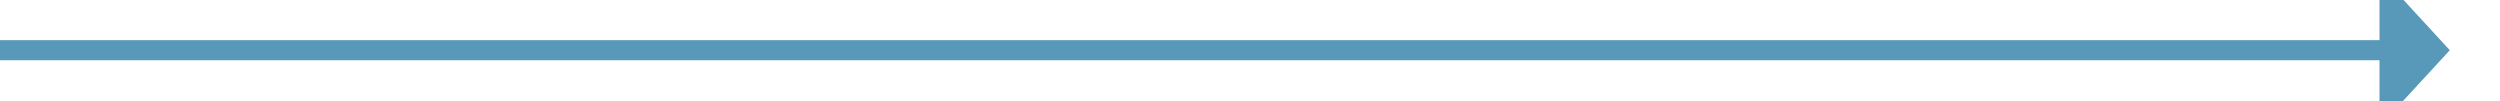
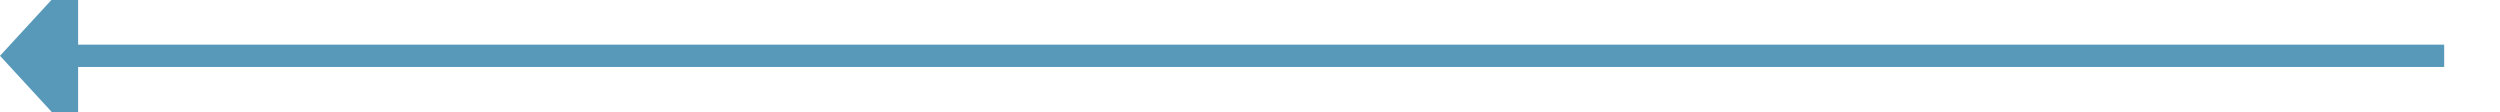
- <svg xmlns="http://www.w3.org/2000/svg" version="1.1" width="249px" height="10px" preserveAspectRatio="xMinYMid meet" viewBox="1918 527  249 8">
-   <path d="M 1918 531  L 2156 531  " stroke-width="2" stroke="#5899ba" fill="none" />
-   <path d="M 2155 538.6  L 2162 531  L 2155 523.4  L 2155 538.6  Z " fill-rule="nonzero" fill="#5899ba" stroke="none" />
+ <svg xmlns="http://www.w3.org/2000/svg" version="1.1" width="224px" height="10px" preserveAspectRatio="xMinYMid meet" viewBox="1943 766  224 8">
+   <path d="M 2162 770  L 1949 770  " stroke-width="2" stroke="#5899ba" fill="none" />
+   <path d="M 1950 762.4  L 1943 770  L 1950 777.6  L 1950 762.4  Z " fill-rule="nonzero" fill="#5899ba" stroke="none" />
</svg>
